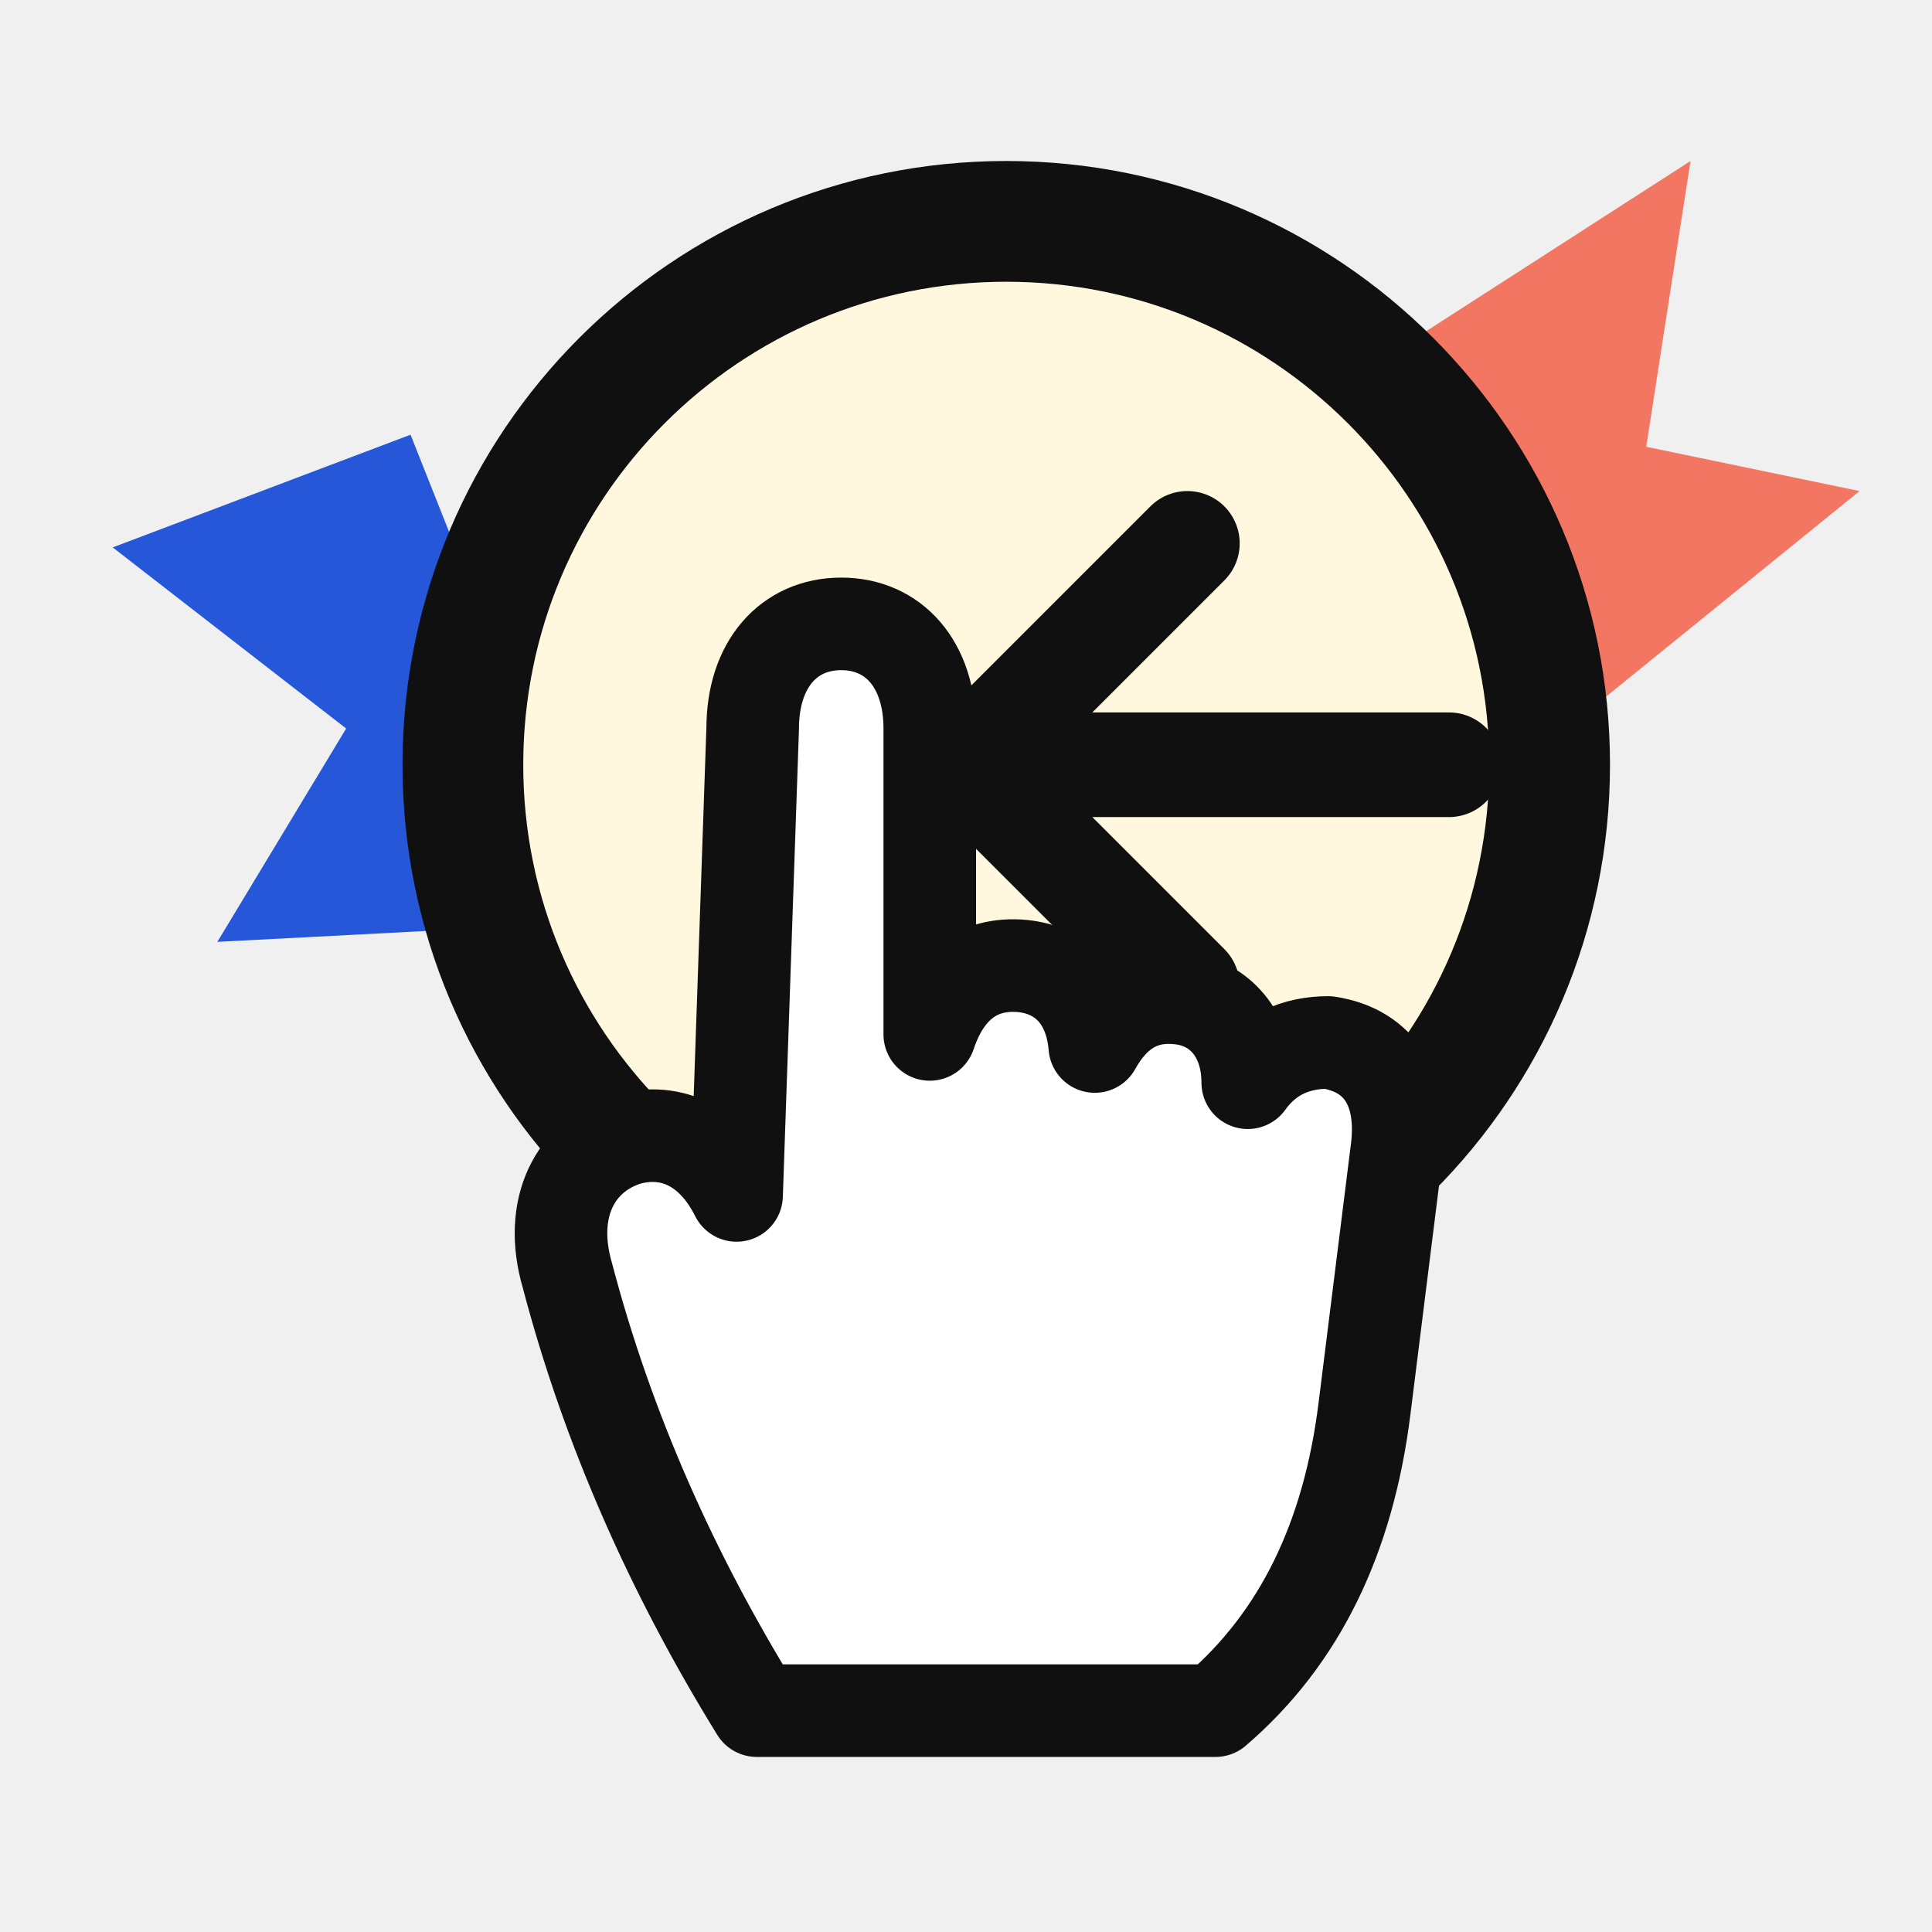
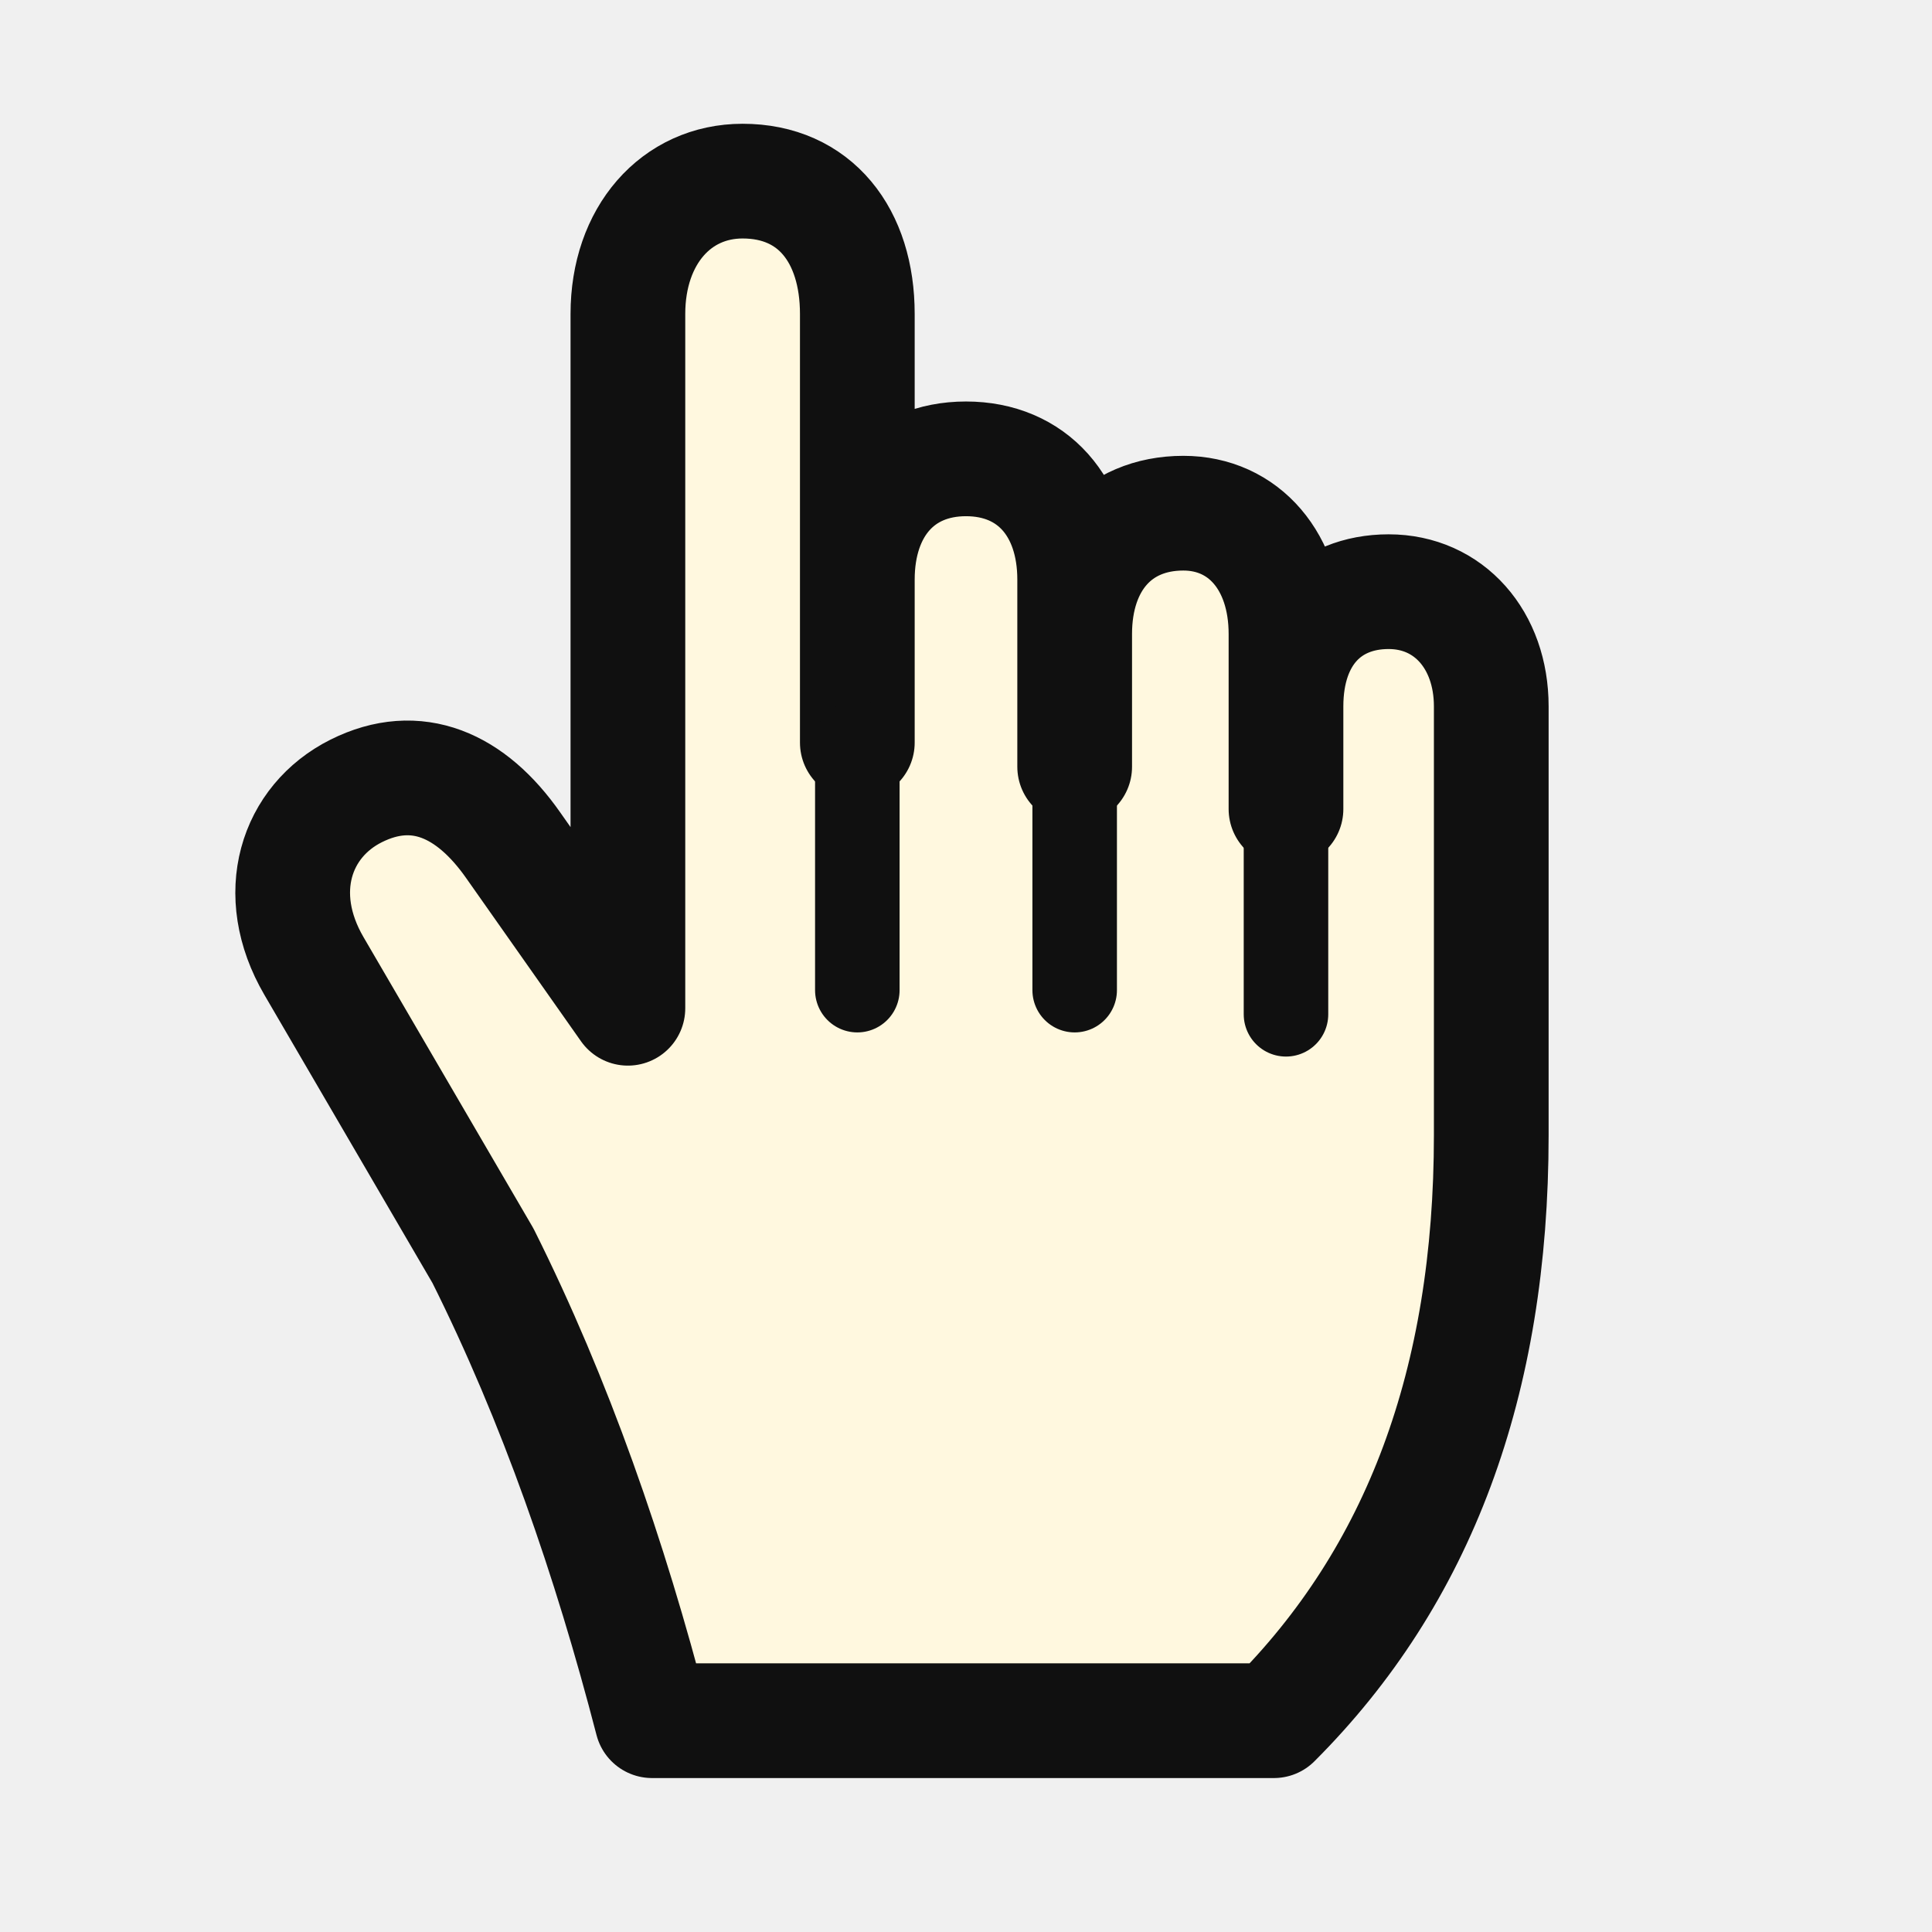
- <svg xmlns="http://www.w3.org/2000/svg" width="48" height="48" viewBox="0 0 48 48">
-   <path d="M34.7 8.7 42 4l-1.1 7.1 5.3 1.1-7.4 6" fill="#f27662" />
-   <path d="m10.2 10.8-7.4 2.8 5.8 4.5-3.2 5.3 9.6-.5" fill="#2657d8" />
-   <circle cx="25" cy="19" r="13.5" fill="#fff8df" stroke="#101010" stroke-width="3" />
-   <path d="M29.5 13.5 24 19l5.5 5.5M24.2 19H36" fill="none" stroke="#101010" stroke-width="2.6" stroke-linecap="round" stroke-linejoin="round" />
-   <path d="M18.8 42.5c-2.1-3.4-3.7-7-4.7-10.8-.5-1.7.2-3 1.5-3.4 1.1-.3 2.1.2 2.7 1.4l.4-11.6c0-1.6.9-2.6 2.2-2.6s2.2 1 2.2 2.6v7.6c.4-1.2 1.2-1.8 2.3-1.7 1 .1 1.7.8 1.8 2 .5-.9 1.2-1.3 2.1-1.2 1 .1 1.7.9 1.7 2.1.5-.7 1.2-1 2-1 1.3.2 1.9 1.2 1.7 2.7l-.8 6.4c-.4 3.2-1.6 5.7-3.7 7.5z" fill="#ffffff" stroke="#101010" stroke-width="2.3" stroke-linecap="round" stroke-linejoin="round" />
+ <svg xmlns="http://www.w3.org/2000/svg" width="32" height="32" viewBox="0 0 32 32">
+   <path d="M10.8 28.5c-.7-2.7-1.6-5.3-2.8-7.7L5.2 16c-.7-1.2-.3-2.4.7-2.9 1-.5 1.9-.1 2.6.9l1.9 2.7V5.2c0-1.3.8-2.2 1.9-2.2 1.2 0 1.9.9 1.9 2.2v7.1-2.7c0-1.2.7-2 1.8-2s1.8.8 1.8 2v3.1-2.2c0-1.2.7-2 1.8-2 1 0 1.7.8 1.7 2v2.9-1.7c0-1.2.7-1.9 1.7-1.9s1.7.8 1.7 1.9v7.1c0 4.1-1.2 7.3-3.6 9.7z" fill="#fff8df" stroke="#101010" stroke-width="1.9" stroke-linecap="round" stroke-linejoin="round" />
+   <path d="M14.2 12.3v4.1M17.8 12.7v3.7M21.3 13.4v3.4" fill="none" stroke="#101010" stroke-width="1.4" stroke-linecap="round" />
</svg>
